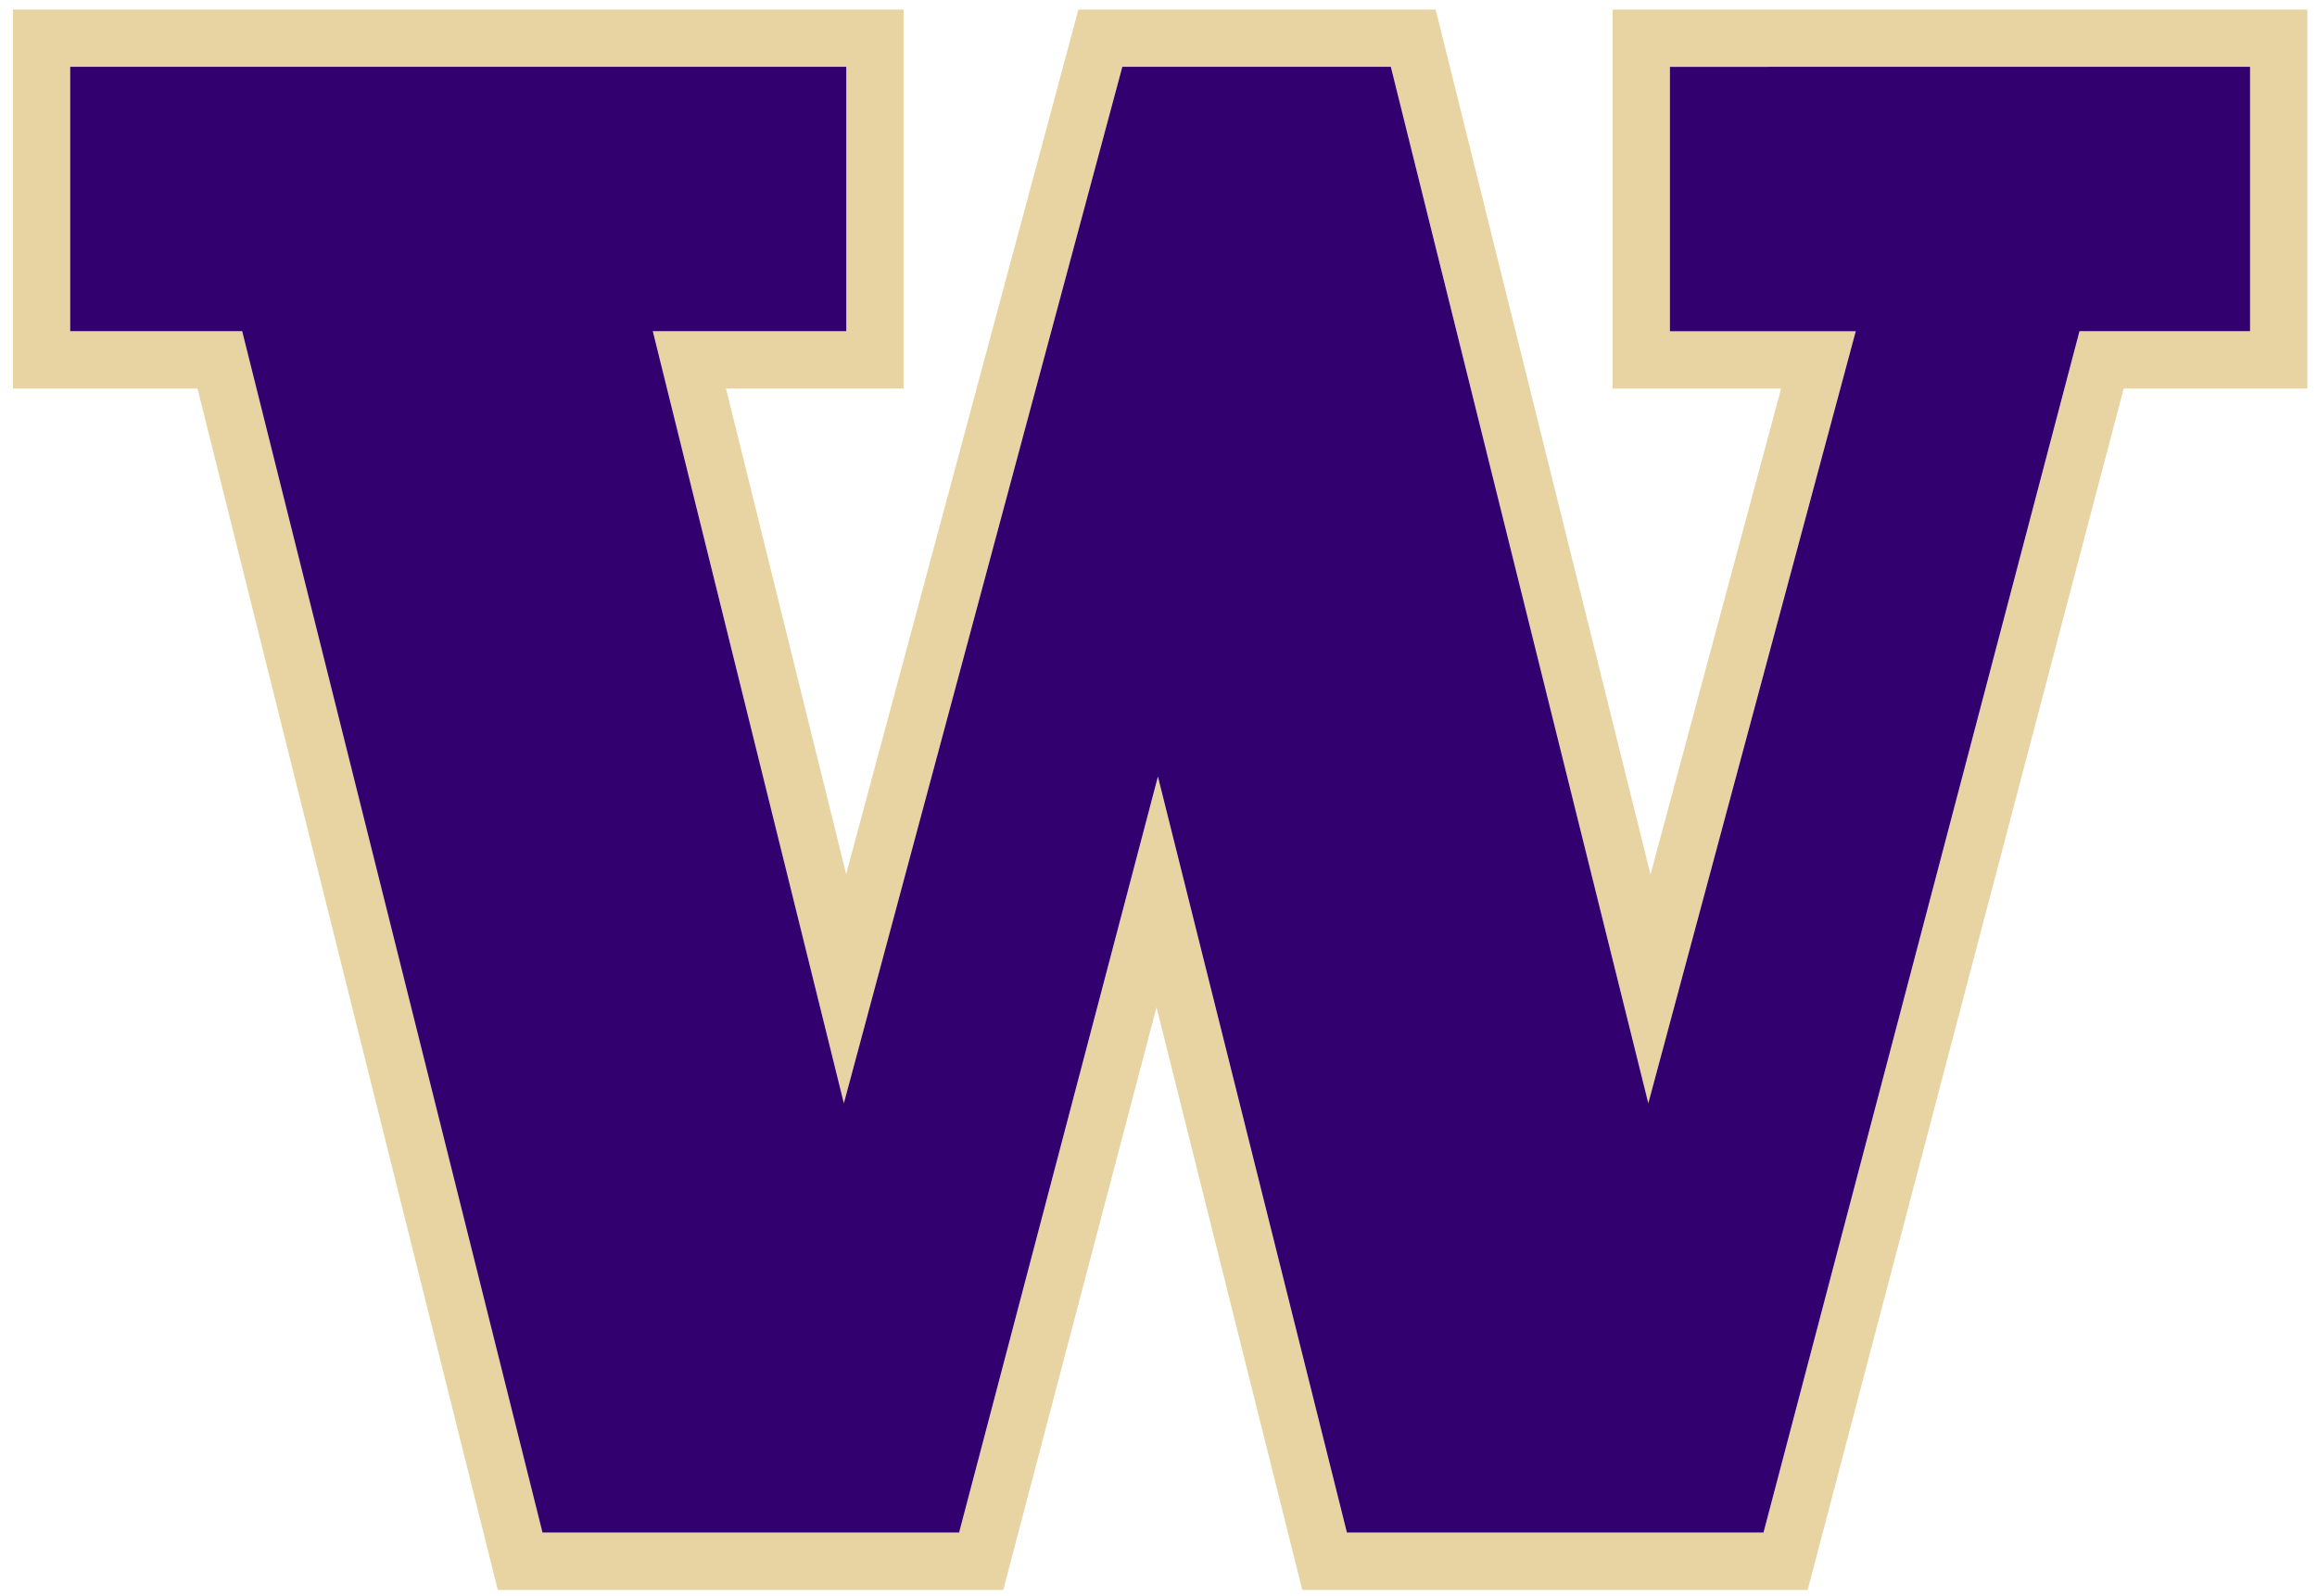
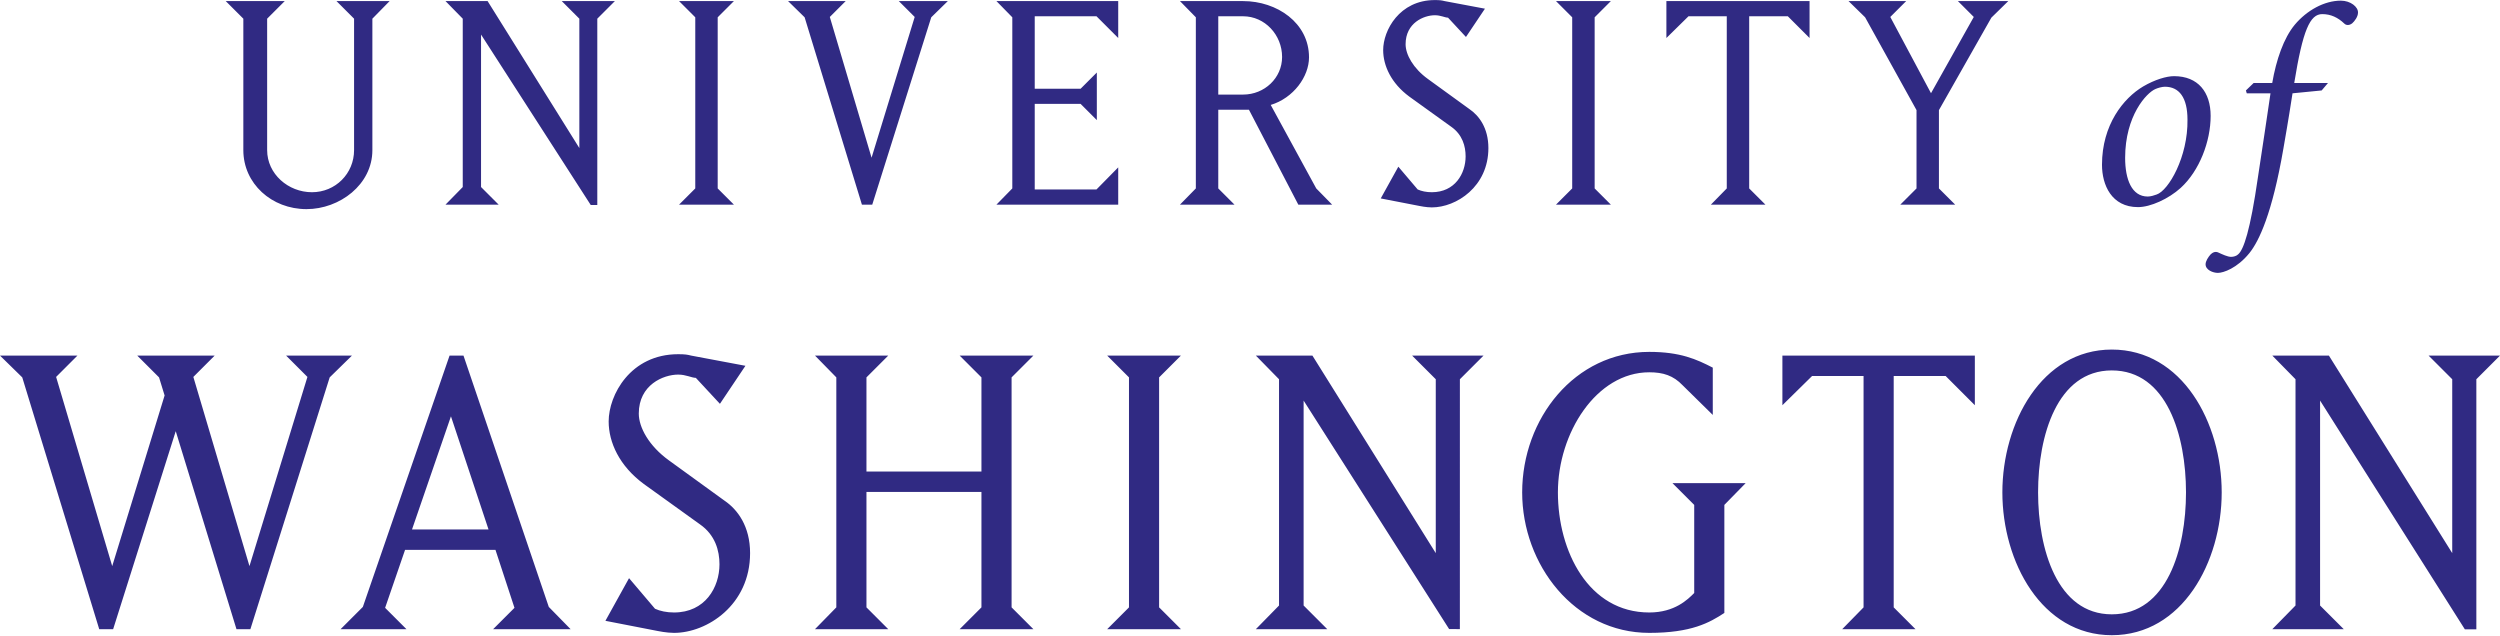
- <svg xmlns="http://www.w3.org/2000/svg" height="203.87" width="296" viewBox="0 0 298 205.87">
-   <g transform="matrix(1.3333 0 0 -1.3333 -120.27 885.48)">
-     <g>
-       <path d="m245.9 663.2v-36.664h16.3c-2.14-7.962-7.575-28.183-12.638-47.019-6.492 26.133-20.788 83.685-20.788 83.685l-34.565-2e-3s-15.46-57.558-22.474-83.652c-4.676 18.906-9.684 39.138-11.627 46.988h17.184v36.664h-86.175v-36.664h17.858c1.947-7.794 29.056-116.24 29.056-116.24l48.903-2e-3s9.224 35.06 14.832 56.381c5.336-21.332 14.104-56.379 14.104-56.379l48.896-2e-3s28.557 108.55 30.577 116.24h17.773v36.664zm61.67-31.121h-16.497s-30.218-114.87-30.577-116.24h-40.308c-0.344 1.385-18.283 73.143-18.283 73.143s-18.886-71.78-19.241-73.143h-40.308c-0.348 1.394-29.062 116.24-29.062 116.24h-16.635v25.581h75.09v-25.581h-18.72l18.486-74.707s26.577 98.922 26.944 100.29h25.98c0.35-1.394 24.91-100.28 24.91-100.28l20.07 74.703h-17.98v25.581h56.13z" fill="#E8D3A2" />
-       <path d="m251.44 657.66v-25.581h17.98l-20.07-74.696s-24.562 98.886-24.912 100.28h-25.98c-0.365-1.361-26.944-100.28-26.944-100.28l-18.486 74.703h18.722v25.581h-75.093v-25.581h16.639s28.71-114.84 29.06-116.24h40.309c0.354 1.363 19.236 73.143 19.236 73.143s17.946-71.758 18.287-73.143h40.308c0.359 1.374 30.574 116.24 30.574 116.24h16.504v25.581z" fill="#33006F" />
+ <svg xmlns="http://www.w3.org/2000/svg" viewBox="0 0 238.667 60.64" height="60.64" width="238.667" xml:space="preserve" id="svg2" version="1.1">
+   <defs id="defs6" />
+   <g transform="matrix(1.333333,0,0,-1.333333,0,60.64)" id="g10">
+     <g transform="scale(0.1)" id="g12">
+       <path id="path14" style="fill:#302a83;fill-opacity:1;fill-rule:nonzero;stroke:none" d="m 174.23,347.305 c 0,-23.953 20.262,-42.239 45.204,-42.239 23.711,0 47.187,17.532 47.187,42.239 v 94.121 l 12.344,12.59 H 240.93 l 12.586,-12.59 v -94.121 c 0,-16.797 -13.34,-30.137 -30.137,-30.137 -17.031,0 -32.102,13.086 -32.102,30.137 v 94.121 l 12.59,12.59 h -42.234 l 12.597,-12.59 z m 170.196,-26.426 v 109.18 L 422.969,308.02 h 4.699 v 133.406 l 12.586,12.59 h -38.027 l 12.586,-12.59 v -92.637 l -65.692,105.227 h -30.137 l 12.344,-12.59 V 320.879 l -12.344,-12.598 h 38.047 z m 141.785,133.137 11.602,-11.602 V 319.883 l -11.602,-11.602 h 39.258 l -11.602,11.602 v 122.531 l 11.602,11.602 z m 119.297,0 h -41.25 l 11.855,-11.602 41.016,-134.133 h 7.402 l 42.246,134.133 11.856,11.602 h -35.078 l 11.367,-11.36 -30.879,-100.781 -29.895,100.781 z M 800.645,308.281 v 26.68 L 785.09,319.152 h -44.223 v 61.258 h 32.856 l 11.609,-11.609 v 34.082 L 773.723,391.27 h -32.856 v 51.875 h 44.223 l 15.555,-15.555 v 26.426 h -87.188 l 11.356,-11.602 V 319.883 l -11.356,-11.602 z m 71.64,11.602 v 56.328 h 21.973 l 35.332,-67.93 h 24.211 l -11.367,11.602 -32.598,59.785 c 16.297,4.941 27.422,20.254 27.422,34.082 0,24.707 -22.981,40.266 -47.199,40.266 h -45.196 l 11.36,-11.602 V 319.883 l -11.36,-11.602 h 39.024 z m 0,123.262 h 17.774 c 15.578,0 27.921,-13.34 27.921,-29.141 0,-15.066 -12.597,-26.922 -27.921,-26.922 h -17.774 z m 193.405,-94.356 c 0,14.328 -6.67,23.223 -13.59,27.91 l -29.64,21.496 c -10.62,7.645 -16.05,17.539 -16.05,24.95 0,15.312 13.09,20.742 20.99,20.742 4.2,0 7.17,-1.727 9.38,-1.727 l 12.85,-13.84 13.59,20.266 -28.89,5.43 c -1.99,0.496 -3.22,0.742 -6.93,0.742 -25.45,0 -37.048,-21.738 -37.048,-35.82 0,-11.106 5.683,-23.711 18.768,-33.34 L 1039,364.102 c 8.16,-5.684 10.38,-14.082 10.38,-21.243 0,-12.351 -7.65,-25.691 -24.2,-25.691 -3.95,0 -7.41,0.754 -10.13,1.984 l -13.84,16.297 -12.597,-22.722 27.927,-5.43 c 0,0 4.69,-0.996 8.64,-0.996 17.53,0 40.51,14.82 40.51,42.488 m 48.41,105.227 11.6,-11.602 V 319.883 l -11.6,-11.602 h 39.27 l -11.6,11.602 v 122.531 l 11.6,11.602 z m 138.32,-134.133 v 123.262 h 27.67 l 15.56,-15.555 v 26.426 H 1193.14 V 427.59 l 15.82,15.555 h 27.41 V 319.883 L 1225,308.281 h 39.03 z m 83,122.531 36.81,-66.457 v -56.074 l -11.6,-11.602 h 39.26 l -11.61,11.602 v 56.074 l 37.54,66.203 12.11,11.856 h -36.06 l 11.36,-11.36 -30.63,-54.597 -29.15,54.597 11.37,11.36 h -41.26 z m 221.2,-42.141 c -5.32,0 -13.72,-2.449 -22.11,-7.371 -14.13,-8.398 -29.48,-27.433 -29.48,-56.093 0,-14.329 6.76,-30.305 25.79,-30.305 9,0 21.91,5.937 30.51,13.711 13.51,12.297 21.49,33.379 21.49,51.601 0,16.993 -9,28.457 -26.2,28.457 M 1521.6,341.73 c 0,30.282 15.36,46.668 21.7,49.336 1.85,0.809 4.73,1.629 6.77,1.629 10.23,0 16.17,-7.773 16.17,-23.543 0.41,-26.601 -13.51,-50.773 -22.11,-53.632 -1.64,-0.625 -4.31,-1.438 -6.35,-1.438 -11.45,0 -16.18,12.277 -16.18,27.648 m 92.01,53.633 -5.54,-5.324 0.62,-2.051 h 16.99 c -2.66,-18.425 -5.12,-34.394 -9.01,-60.183 -5.52,-38.293 -10.24,-51.809 -14.12,-55.078 -1.23,-1.235 -3.28,-1.836 -5.12,-1.836 -2.46,0 -6.34,1.836 -9.01,3.062 -2.46,1.223 -4.51,-0.203 -5.73,-1.426 -1.64,-1.851 -3.49,-4.714 -3.49,-6.968 0,-4.094 5.33,-6.145 8.81,-6.145 3.88,0 13.71,3.281 22.52,14.121 6.96,8.613 16.38,28.469 24.36,74.738 1.44,8.602 3.08,17.196 6.56,39.715 l 20.87,2.051 4.51,5.324 h -24.16 c 6.14,37.871 11.26,49.336 20.06,49.336 6.15,0 11.25,-2.453 15.77,-6.758 1.43,-1.425 3.69,-1.425 5.73,0.215 1.64,1.426 4.1,4.707 4.1,7.567 0.2,4.093 -5.32,8.605 -12.29,8.605 -11.87,0 -24.36,-6.973 -32.96,-17.207 -7.99,-9.621 -13.31,-25.176 -16.17,-41.758 h -13.3" />
+       <path id="path16" style="fill:#302a83;fill-opacity:1;fill-rule:nonzero;stroke:none" d="M 81.012,4.316 125.828,146.074 169.316,4.316 h 9.961 L 236.055,184.59 251.992,200.195 H 204.844 L 220.117,184.922 178.613,49.465 138.438,184.922 153.711,200.195 H 98.266 L 113.879,184.59 117.859,171.652 80.344,49.465 40.176,184.922 55.445,200.195 H 0 L 15.938,184.59 71.043,4.316 Z M 275.742,19.59 290.02,61.086 h 64.738 L 368.367,19.59 353.086,4.316 h 55.461 L 392.93,20.254 331.855,200.195 h -9.968 L 259.805,20.254 243.867,4.316 h 47.149 z M 322.883,156.711 349.785,75.703 H 295 Z m 214.18,-97.949 c 0,19.258 -8.977,31.211 -18.262,37.527 l -39.848,28.879 c -14.265,10.281 -21.582,23.57 -21.582,33.523 0,20.586 17.602,27.903 28.227,27.903 5.64,0 9.629,-2.336 12.617,-2.336 l 17.254,-18.594 18.261,27.227 -38.847,7.304 c -2.649,0.664 -4.297,0.996 -9.285,0.996 -34.203,0 -49.797,-29.218 -49.797,-48.132 0,-14.946 7.629,-31.875 25.222,-44.825 l 40.176,-28.886 c 10.957,-7.629 13.946,-18.926 13.946,-28.555 0,-16.594 -10.29,-34.531 -32.54,-34.531 -5.308,0 -9.949,1.004 -13.613,2.664 L 450.398,40.828 433.477,10.293 470.996,2.988 c 0,0 6.301,-1.328 11.609,-1.328 23.567,0 54.458,19.91 54.458,57.102 m 83.32,43.828 h 82.332 V 19.922 L 687.117,4.316 h 52.785 L 724.297,19.922 V 184.59 l 15.605,15.605 h -52.785 l 15.598,-15.605 v -67.402 h -82.332 v 67.402 l 15.601,15.605 H 583.535 L 598.809,184.59 V 19.922 L 583.535,4.316 h 52.449 L 620.383,19.922 Z M 933.391,21.25 V 167.988 L 1037.57,4.395 l 7.7,-0.047 0.01,178.914 16.93,16.933 h -51.13 l 16.93,-16.933 V 58.762 L 939.695,200.195 h -40.507 l 16.593,-16.933 V 21.25 L 899.188,4.316 H 950.32 Z M 1213.06,93.293 V 30.203 c -4.63,-4.644 -13.94,-13.941 -32.19,-13.941 -43.5,0 -65.41,43.828 -65.41,85.984 0,42.5 27.55,85.996 65.41,85.996 9.95,0 17.25,-2.324 23.89,-9.297 l 21.59,-21.242 v 33.86 c -11.62,5.976 -23.24,11.289 -45.48,11.289 -53.46,0 -90.99,-47.813 -90.99,-100.606 0,-51.785 37.53,-100.586 90.99,-100.586 30.2,0 43.14,7.305 53.77,14.277 V 93.293 l 15.27,15.605 h -52.45 z M 1355.89,19.922 V 185.586 h 37.19 l 20.91,-20.918 v 35.527 H 1276.2 v -35.527 l 21.26,20.918 h 36.85 V 19.922 L 1319.03,4.316 h 52.46 z m 77.81,82.324 C 1433.7,52.461 1461.92,0 1512.05,0 c 50.46,0 78.69,52.461 78.69,102.246 0,49.817 -28.23,102.266 -78.69,102.266 -50.13,0 -78.35,-52.449 -78.35,-102.266 m 78.35,-87.305 c -39.16,0 -52.78,46.816 -52.78,87.305 0,40.52 13.62,87.332 52.78,87.332 39.51,0 53.13,-46.812 53.13,-87.332 0,-40.488 -13.62,-87.305 -53.13,-87.305 M 1661.18,21.25 V 167.988 L 1764.83,4.211 h 8.24 V 183.262 l 16.93,16.933 h -51.13 l 16.93,-16.933 V 58.762 l -88.3,141.433 h -40.52 l 16.61,-16.933 V 21.25 L 1626.98,4.316 h 51.15 L 1661.18,21.25" />
+       <path id="path18" style="fill:#302a83;fill-opacity:1;fill-rule:nonzero;stroke:none" d="m 792.742,200.195 15.61,-15.605 V 19.922 L 792.742,4.316 h 52.785 L 829.922,19.922 V 184.59 l 15.605,15.605 h -52.785" />
    </g>
  </g>
</svg>
